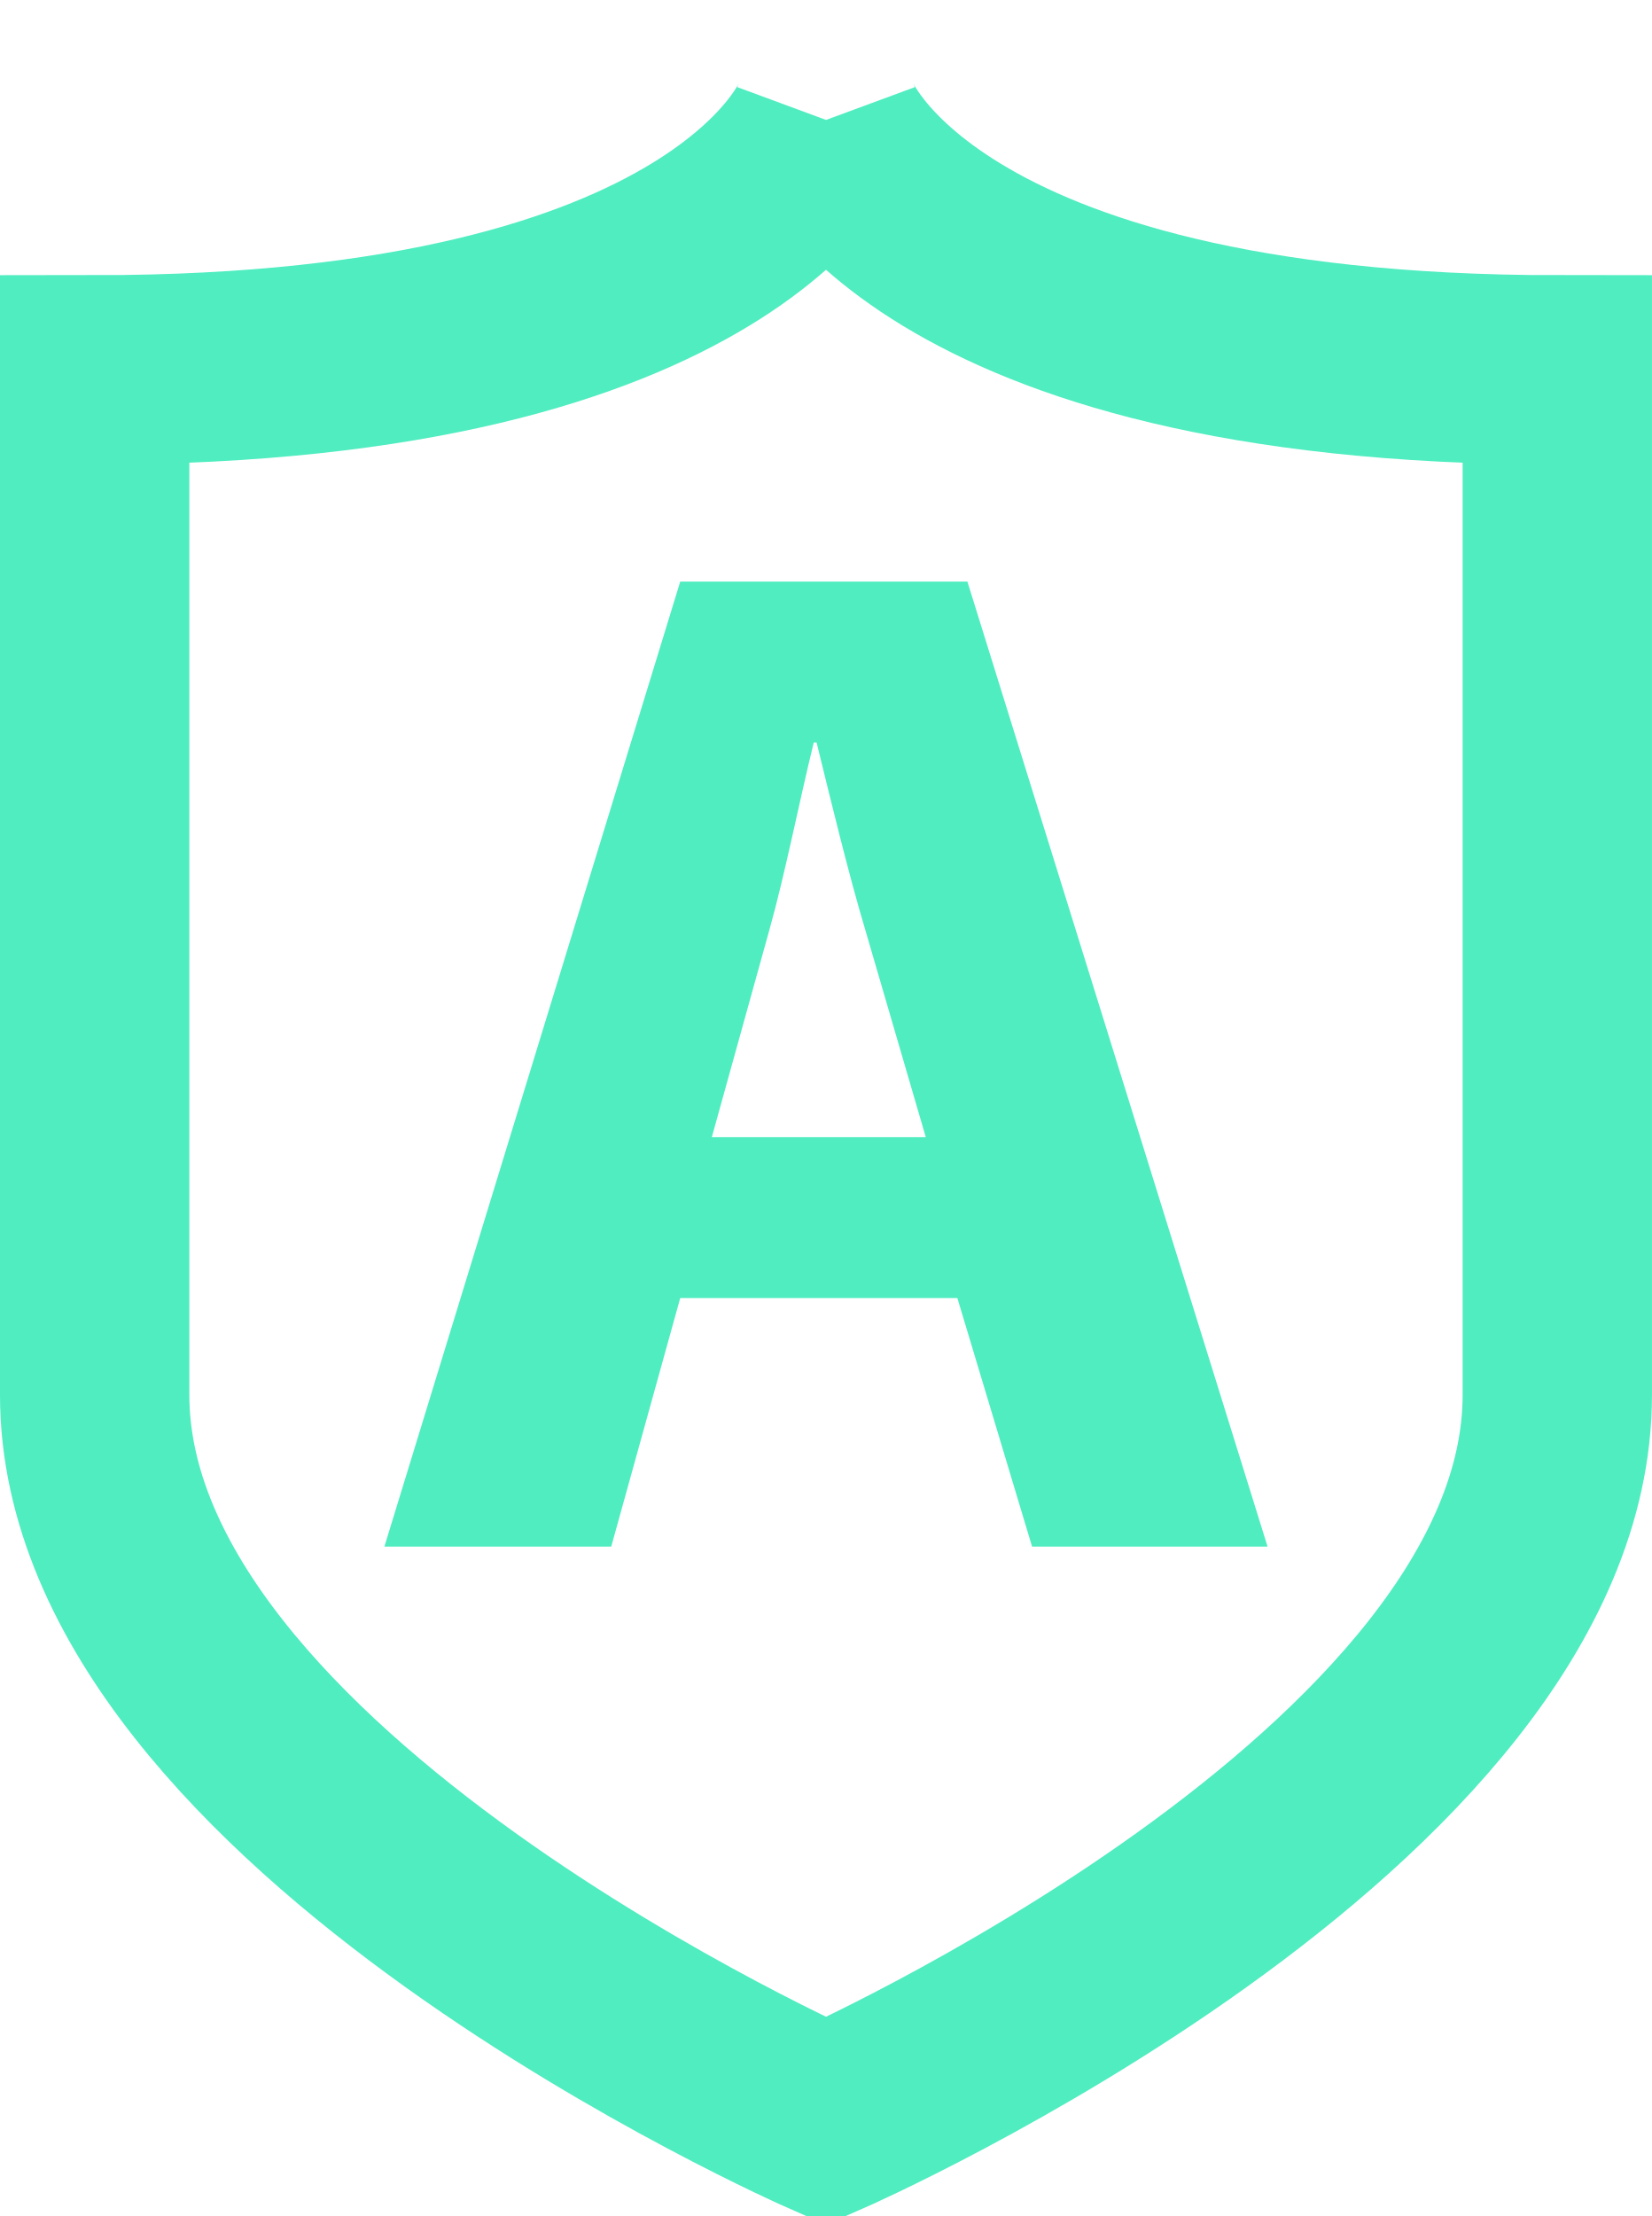
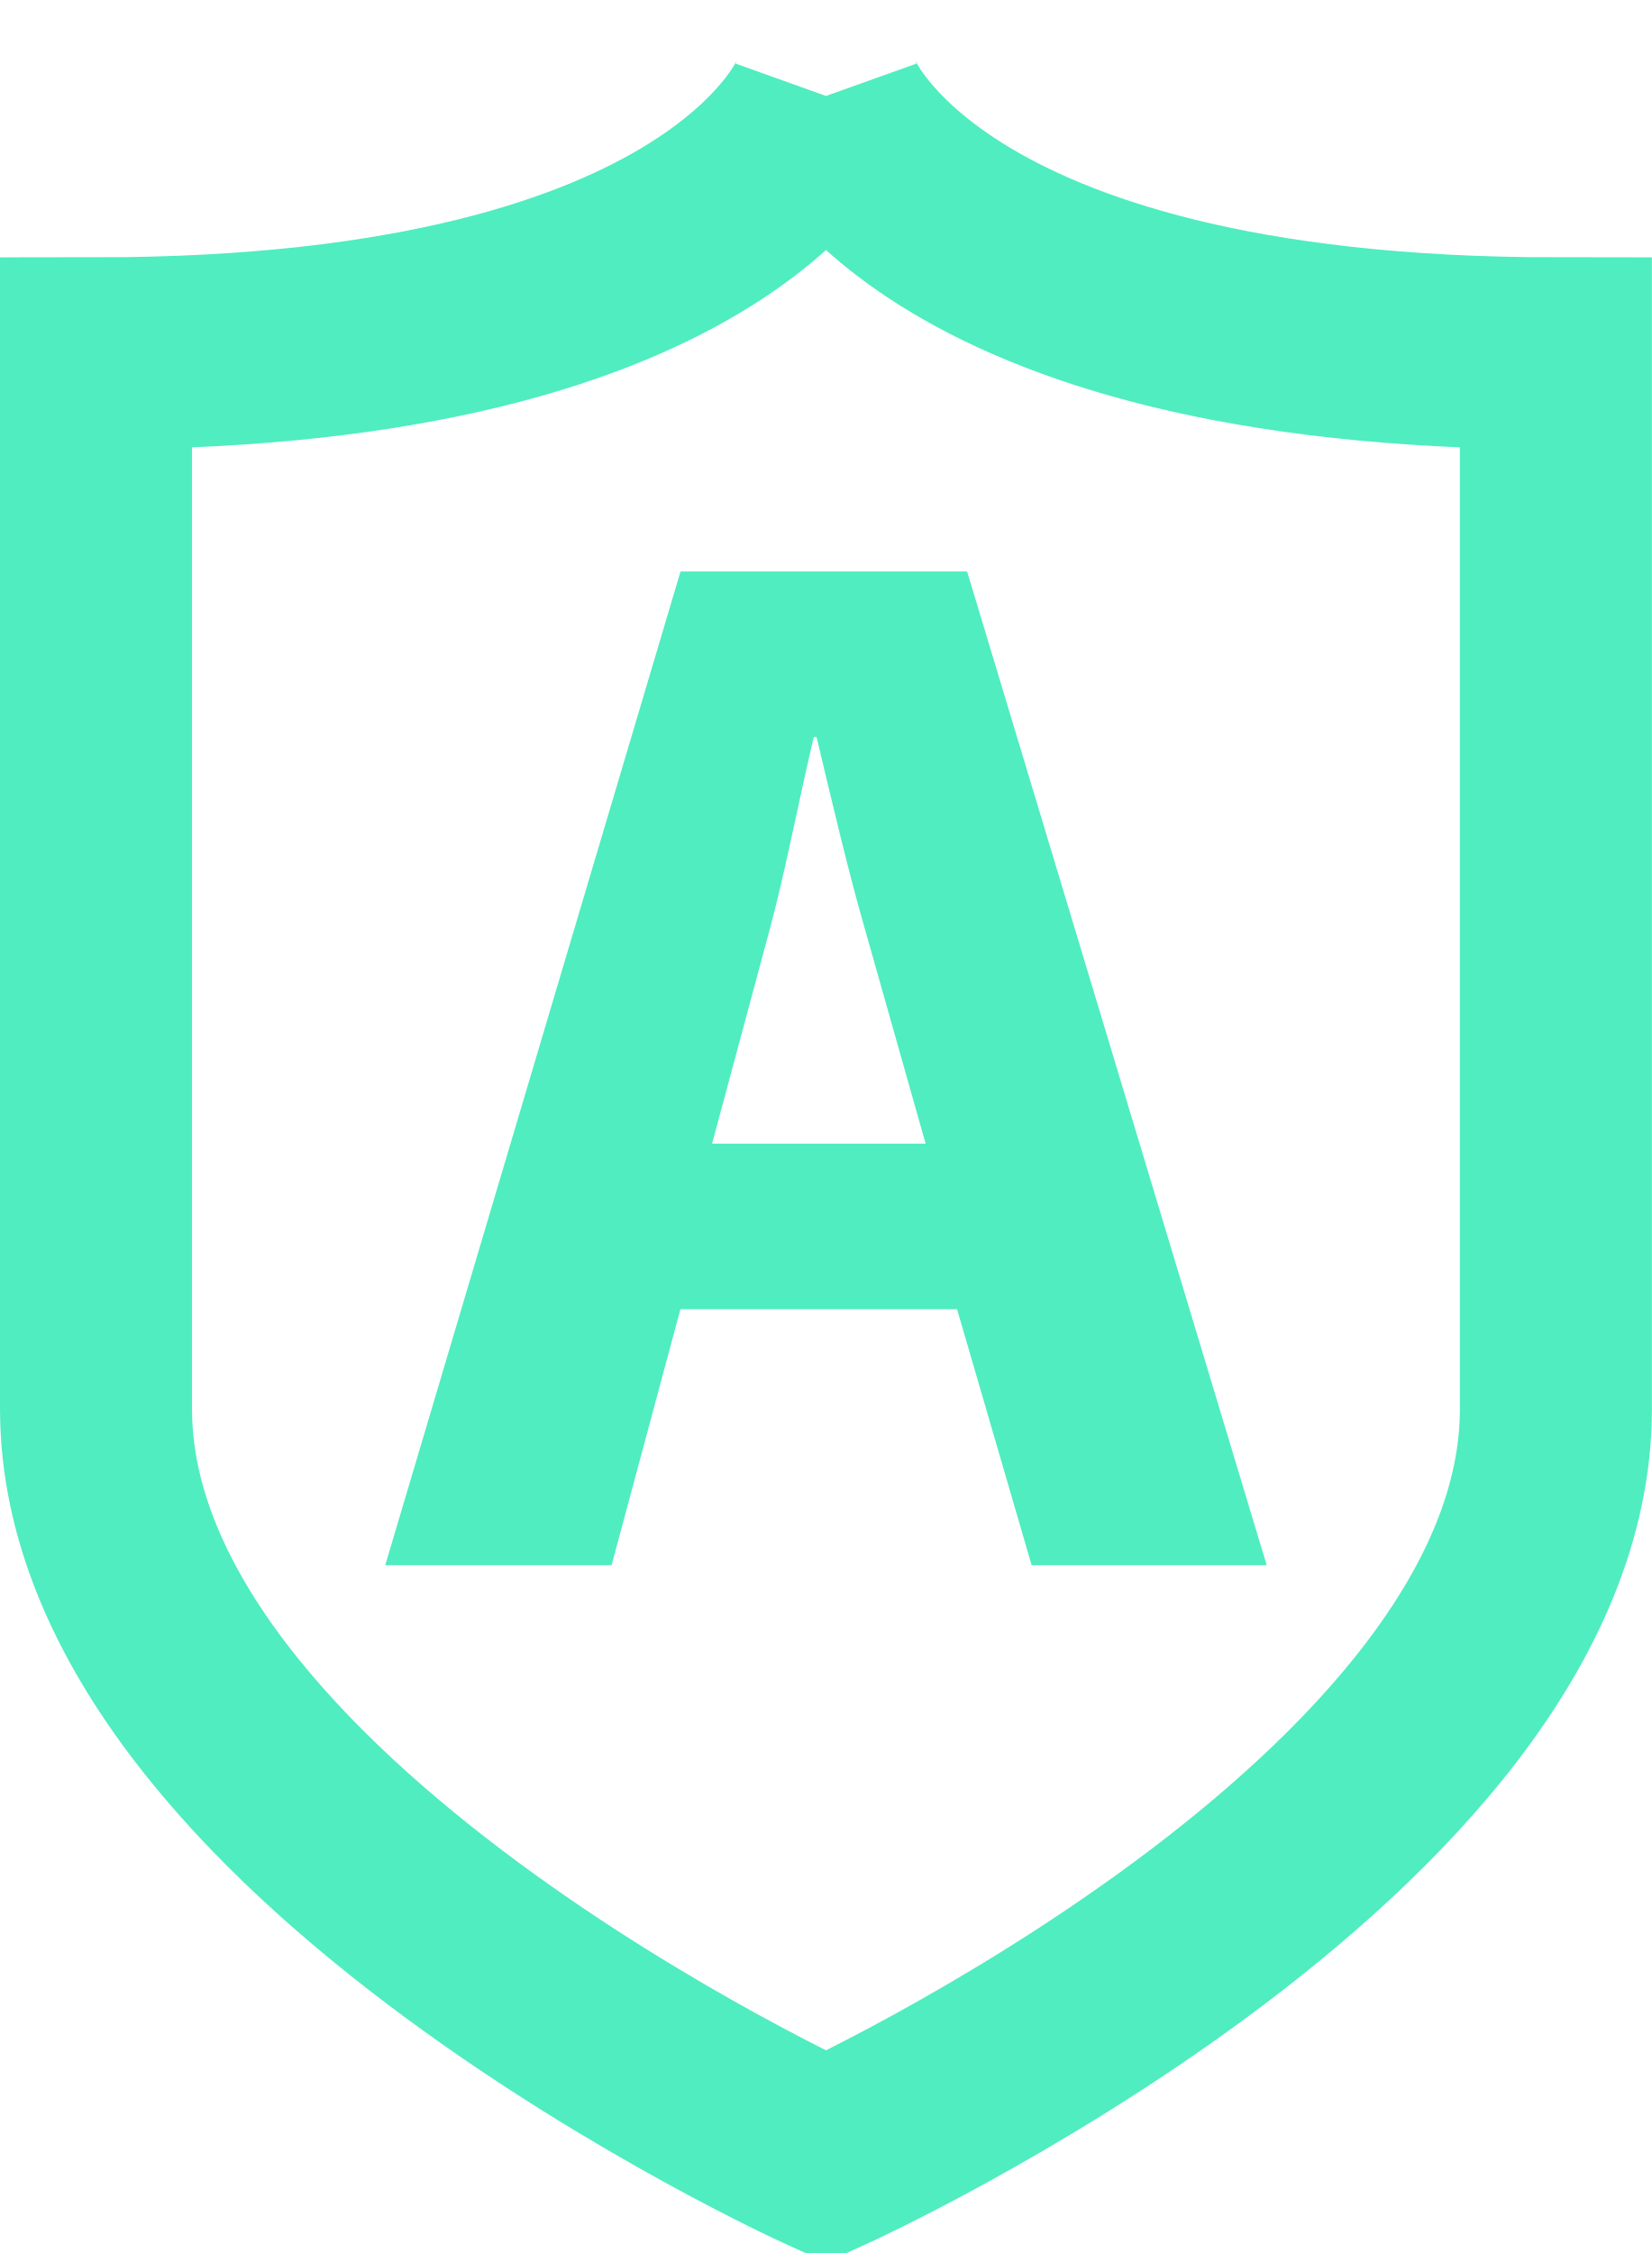
- <svg xmlns="http://www.w3.org/2000/svg" viewBox="0 0 130.875 175.533" height="175.533" width="130.875" xml:space="preserve" version="1.1" id="svg2">
+ <svg xmlns="http://www.w3.org/2000/svg" viewBox="0 0 15.77 21.51" height="21.51" width="15.77" xml:space="preserve" version="1.1" id="svg2">
  <defs id="defs6">
    <clipPath id="clipPath16" clipPathUnits="userSpaceOnUse">
      <path id="path18" d="m 0,140.918 103,0 L 103,0 0,0 0,140.918 z" />
    </clipPath>
  </defs>
-   <g transform="matrix(1.25,0,0,-1.25,33.83205,194.8165)" id="g10">
+   <g transform="matrix(1.25,0,0,-1.25,33.83206,40.79372)" id="g10">
    <g id="g12" style="fill:none">
      <g clip-path="url(#clipPath16)" id="g14" style="fill:none">
        <g transform="translate(50.9658,92.4953)" id="g20" style="fill:none" />
        <g transform="translate(65.7071,37.4953)" id="g24" style="fill:none" />
      </g>
    </g>
  </g>
-   <g id="layer1" style="display:inline" transform="translate(38.01968,25.22598)">
-     <path style="fill:none;stroke:#4fedc0;stroke-width:15;stroke-linejoin:miter;stroke-miterlimit:4;stroke-opacity:1;stroke-dasharray:none" d="m 27.422,-15.726 c 0,0 -7.317,19.797 -57.942,19.797 l 0,81.192 c 0,32.087 57.942,57.544 57.942,57.544 0,0 57.933,-25.456 57.933,-57.544 l 0,-81.192 c -50.625,0 -57.933,-19.797 -57.933,-19.797" id="path26" />
+   <g id="layer1" style="display:inline" transform="translate(38.01969,-128.7968)">
+     <path style="fill:none;stroke:#4fedc0;stroke-width:1.833;stroke-linejoin:miter;stroke-miterlimit:4;stroke-opacity:1;stroke-dasharray:none" d="m -30.134,129.713 c 0,0 -0.88,2.457 -6.969,2.457 l 0,10.078 c 0,3.983 6.969,7.142 6.969,7.142 0,0 6.968,-3.16 6.968,-7.142 l 0,-10.078 c -6.089,0 -6.968,-2.457 -6.968,-2.457" id="path26" />
  </g>
-   <g id="layer2" style="display:inline" transform="translate(38.01968,25.22598)">
-     <path id="path3784" style="fill:#4fedc0;fill-opacity:1;stroke:none" d="m 43.744,97.28 -5.919,-19.688 -21.955,0 -5.465,19.688 -17.971,0 23.436,-76.436 22.751,0 23.779,76.436 -18.656,0 z m -17.072,-63.697 -0.222,0 c -1.14,4.632 -2.279,10.457 -3.529,14.893 l -4.549,16.376 16.953,0 -4.781,-16.376 C 29.183,43.929 27.812,38.216 26.672,33.583" />
+   <g id="layer2" style="display:inline" transform="translate(38.01969,-128.7968)">
+     <path id="path3784" style="fill:#4fedc0;fill-opacity:1;stroke:none" d="m -28.171,143.74 -0.712,-2.444 -2.641,0 -0.657,2.444 -2.161,0 2.819,-9.487 2.736,0 2.86,9.487 -2.244,0 z m -2.053,-7.906 -0.027,0 c -0.137,0.575 -0.274,1.298 -0.424,1.849 l -0.547,2.033 2.039,0 -0.575,-2.033 c -0.164,-0.565 -0.329,-1.274 -0.466,-1.849" />
  </g>
</svg>
